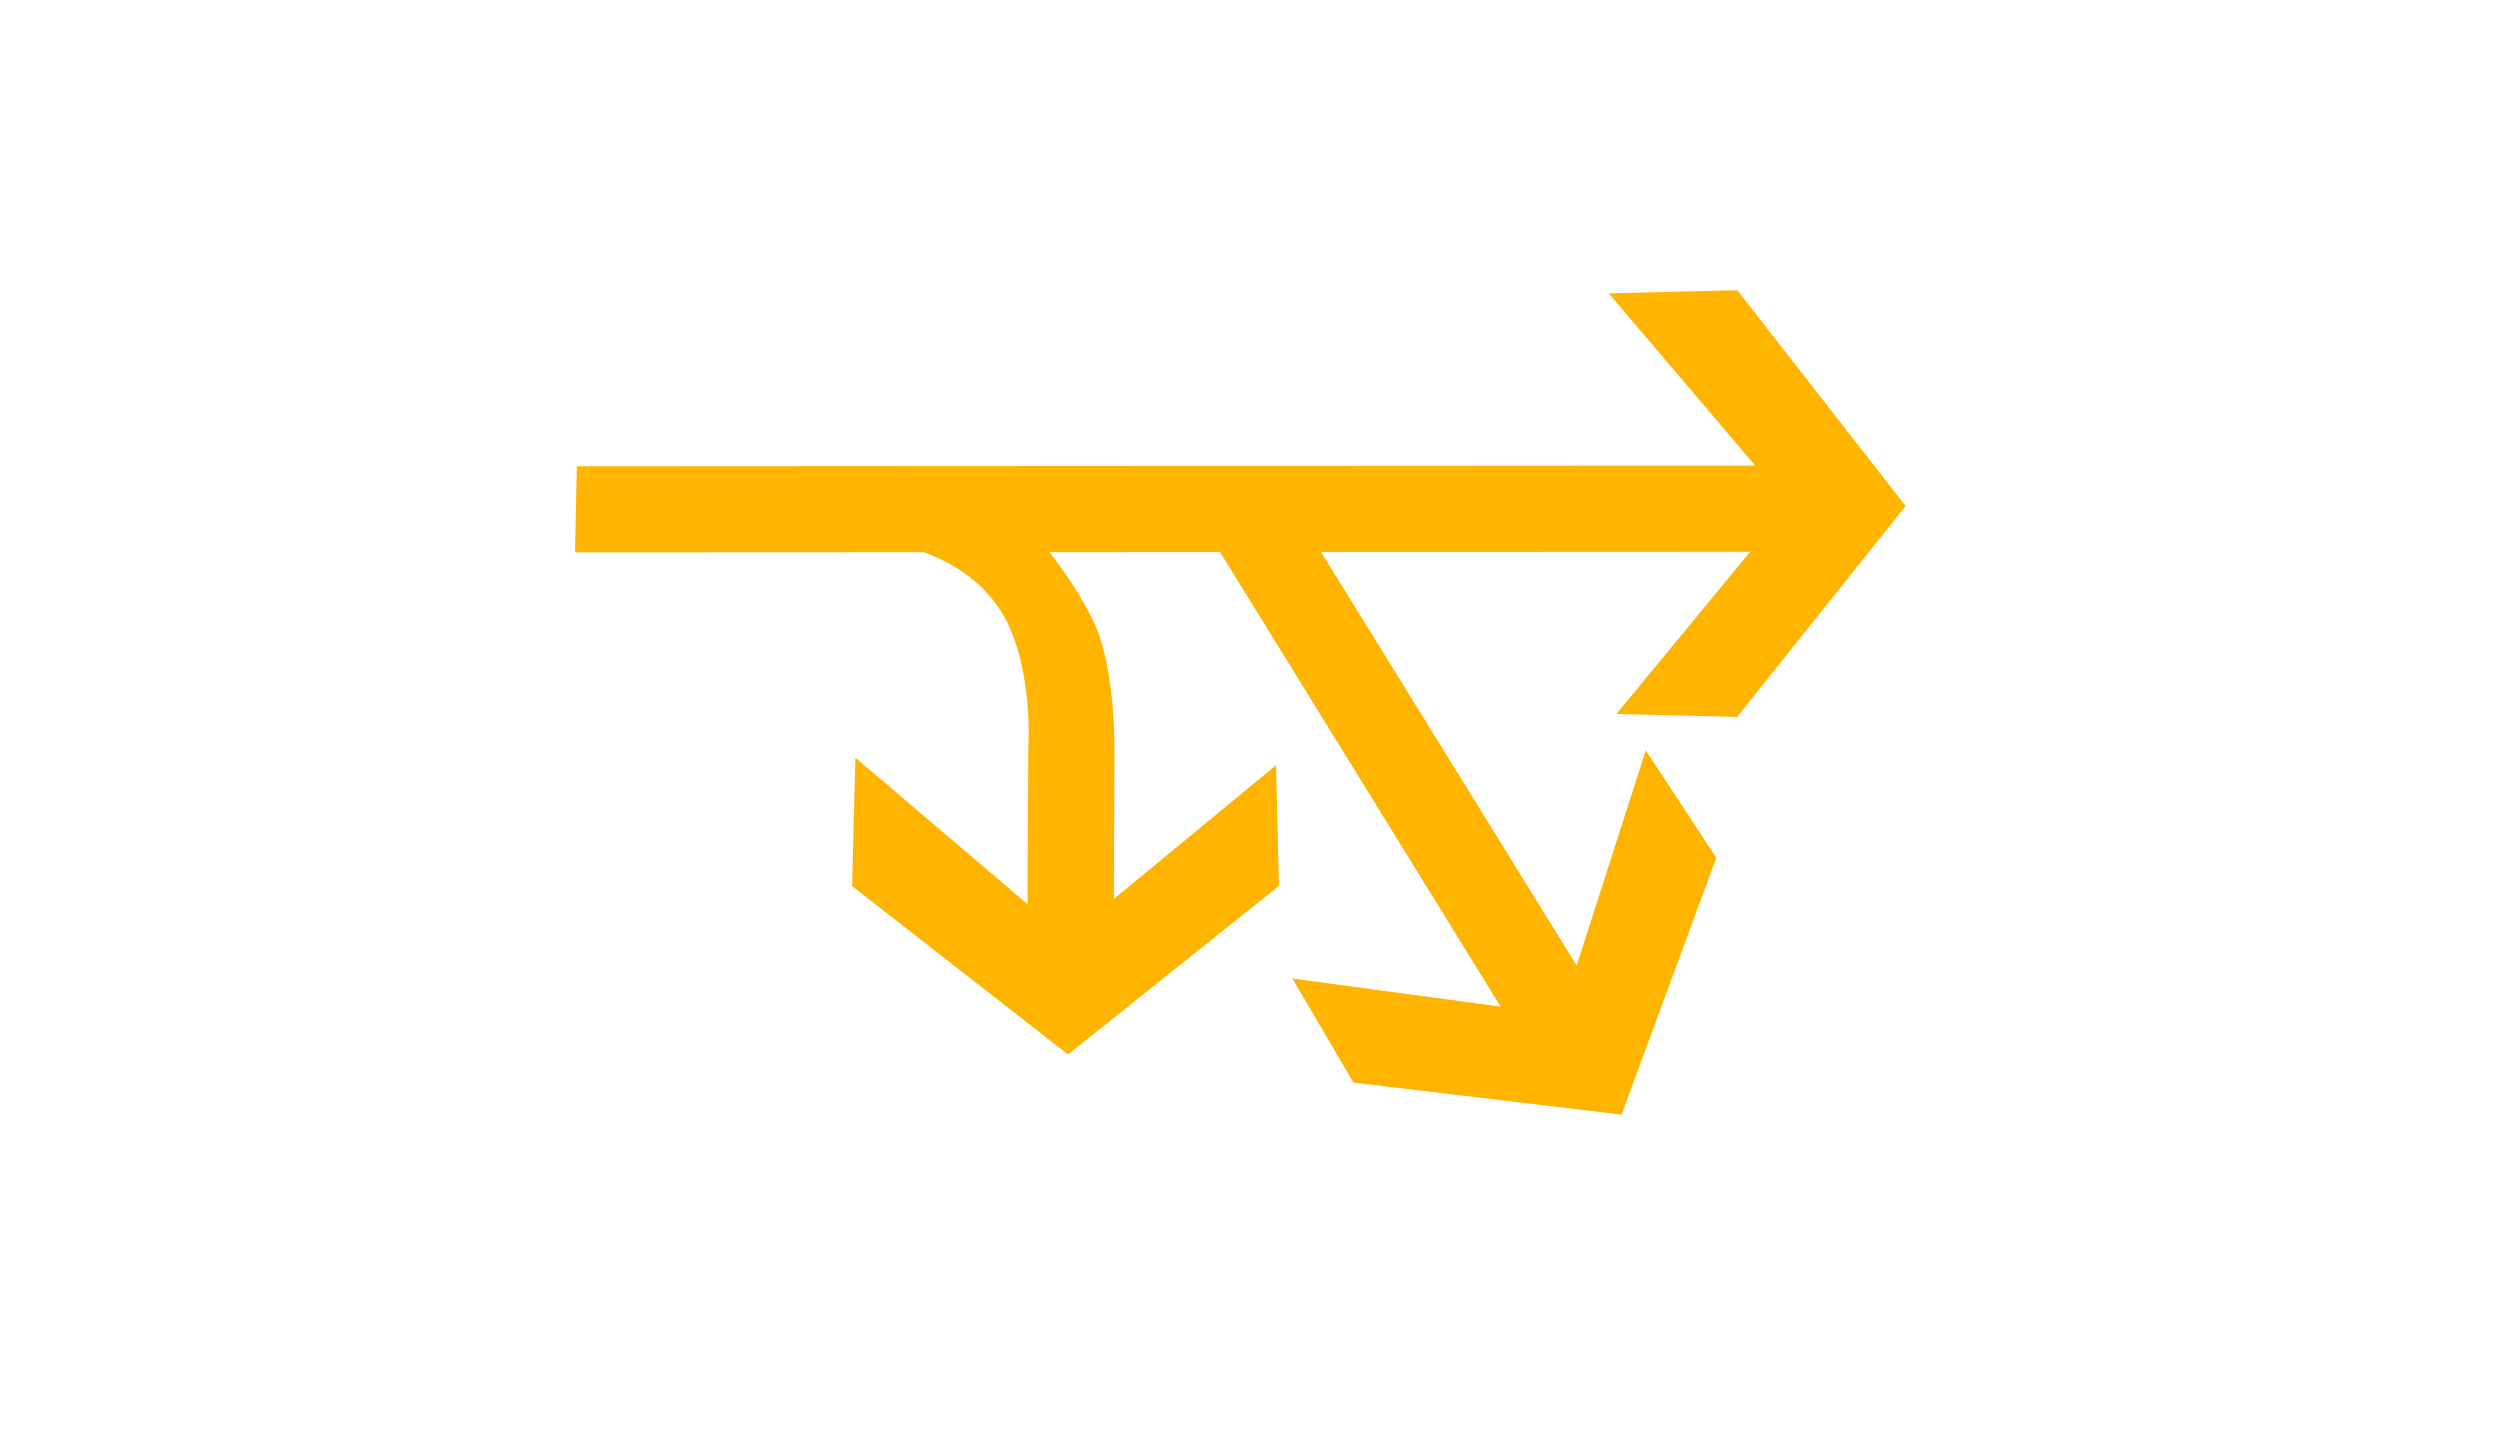
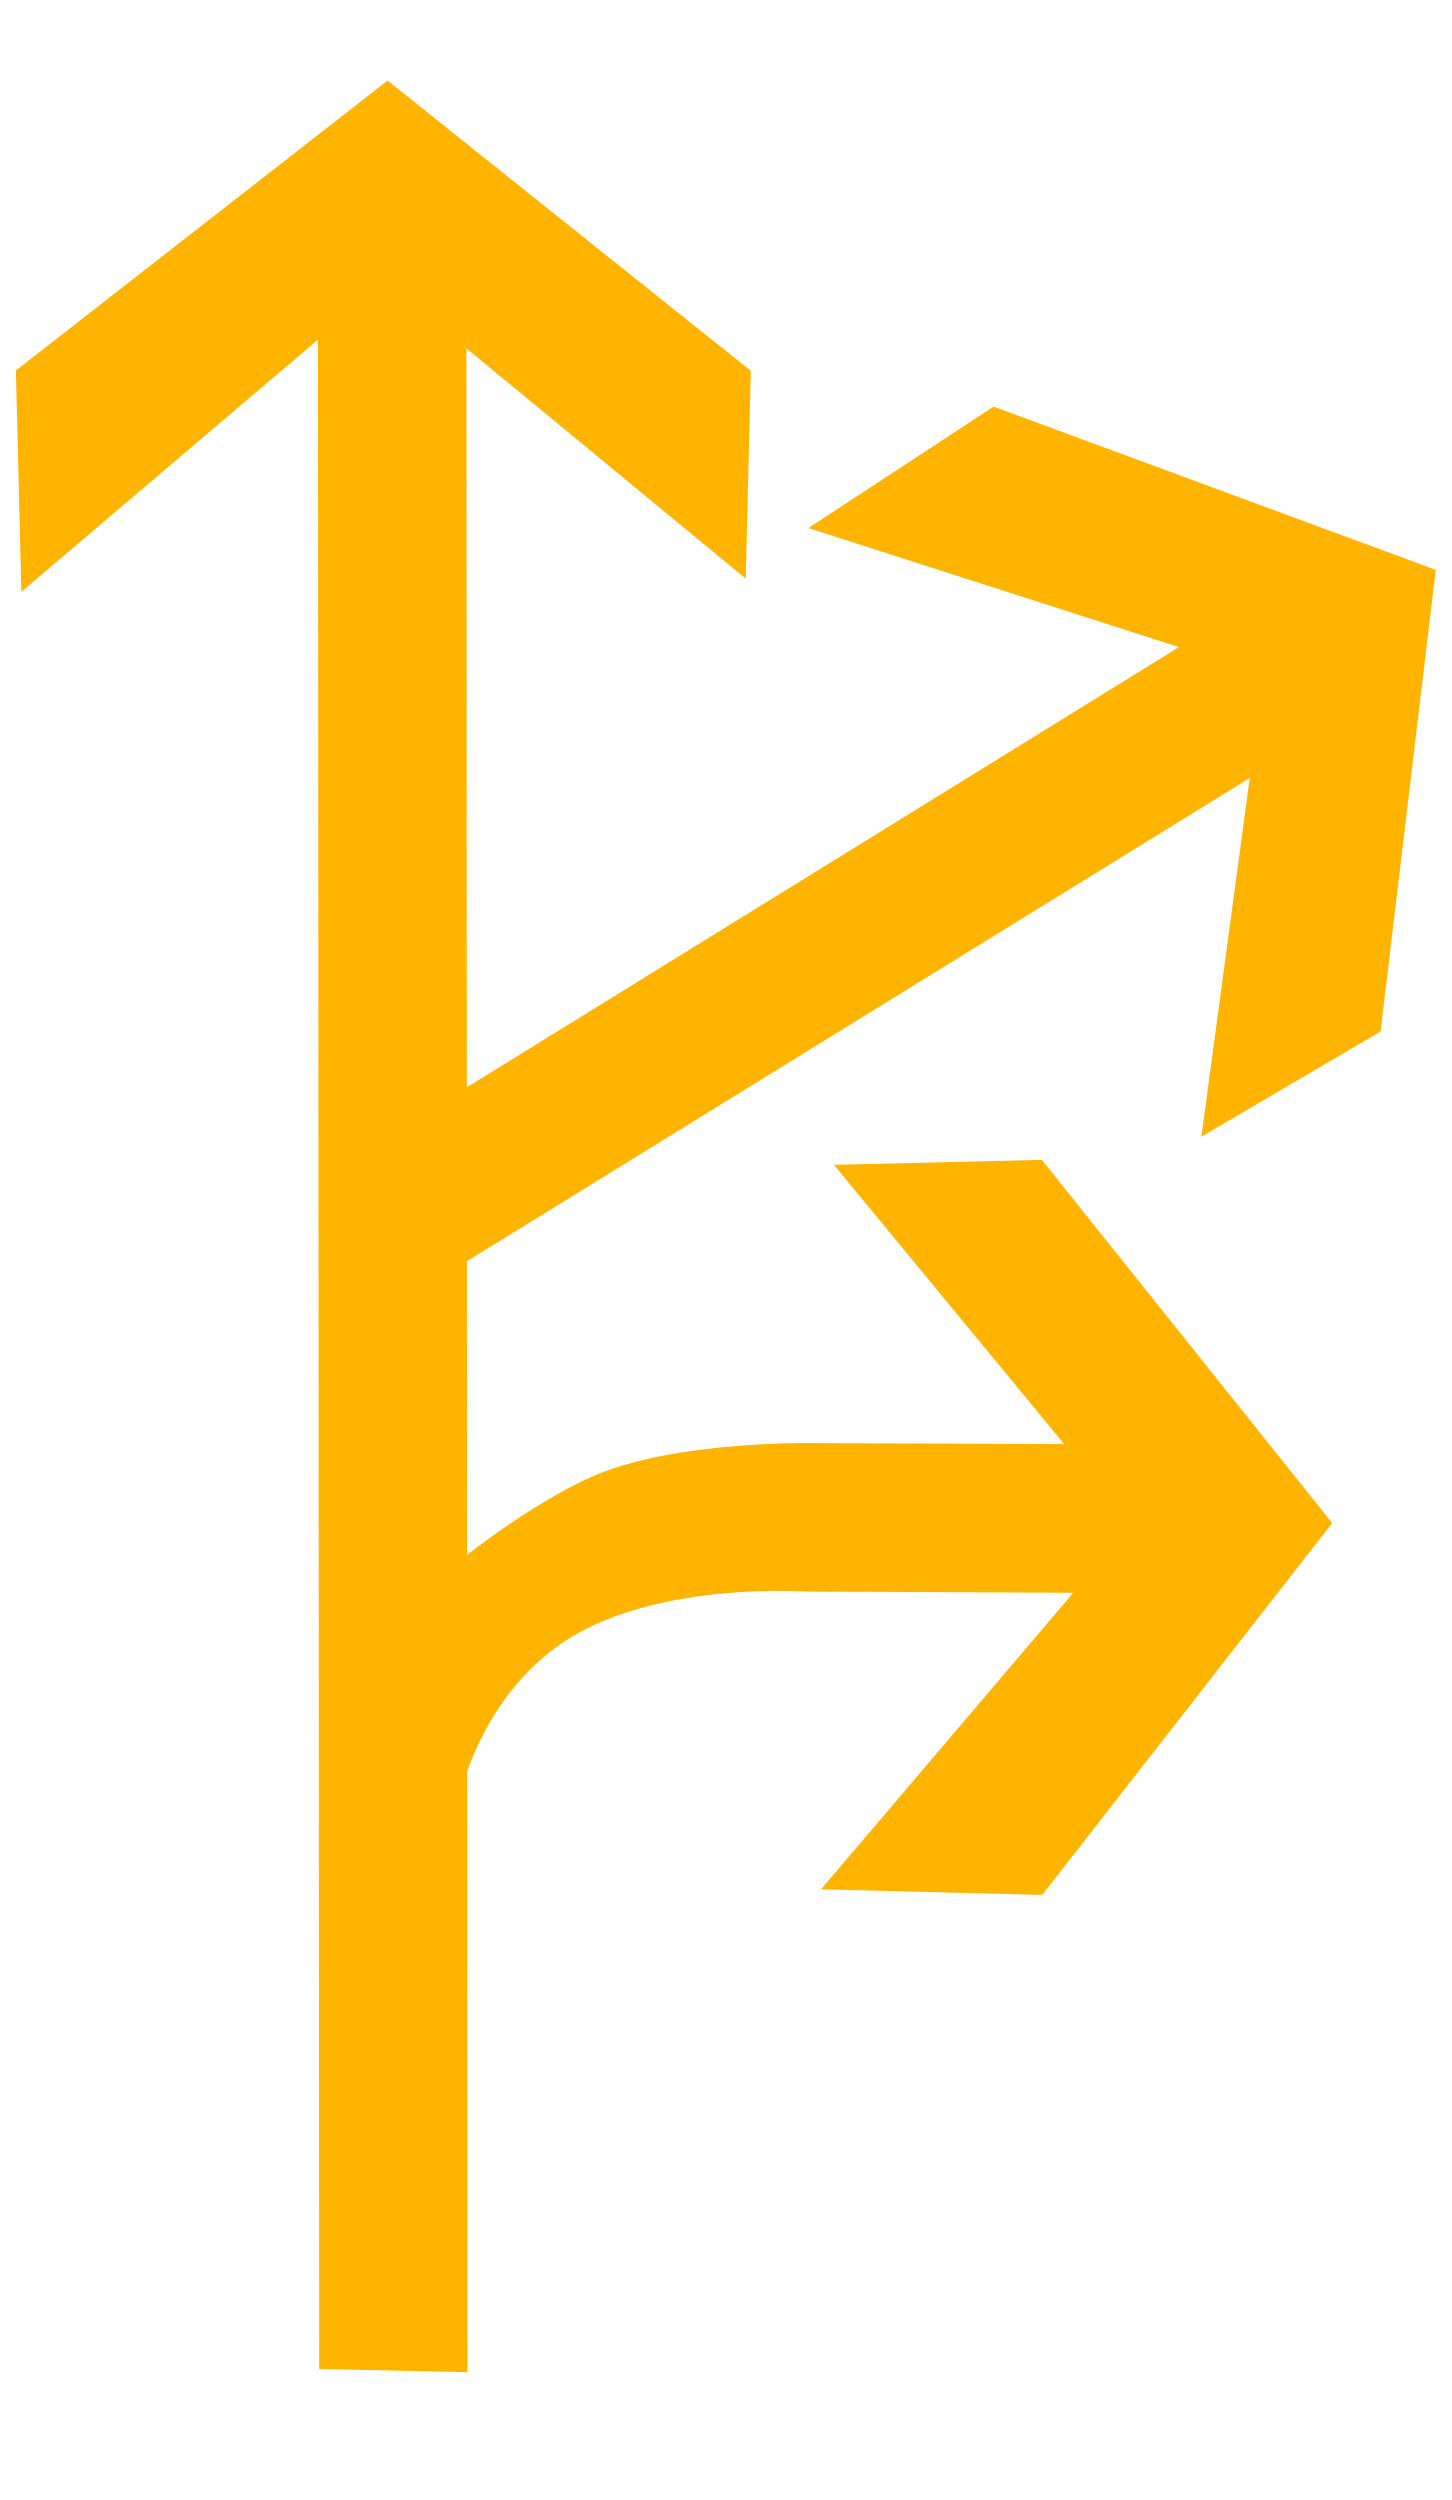
- <svg xmlns="http://www.w3.org/2000/svg" width="31px" height="18px" viewBox="0 0 18 31" version="1.1">
-   <g id="页面" stroke="none" stroke-width="1" fill="none" fill-rule="evenodd" transform="rotate(90, 9, 15)">
+ <svg xmlns="http://www.w3.org/2000/svg" width="18px" height="31px" viewBox="0 0 18 31" version="1.1">
+   <g id="页面" stroke="none" stroke-width="1" fill="none" fill-rule="evenodd">
    <g id="C9_6_icon-汇总说明-" transform="translate(-263, -712)" fill="#FFB400" fill-rule="nonzero">
      <g id="编组-12" transform="translate(263, 645)">
        <g id="1301_1_5" transform="translate(0, 67.207)">
          <polygon id="path2214_39_" points="5.796 29.208 5.784 4.113 9.247 6.968 9.31 4.391 4.806 0.792 0.197 4.387 0.265 7.131 3.943 4.004 3.958 29.168" />
          <path d="M4.754,20.131 C4.899,19.722 6.254,18.607 7.299,18.122 C8.347,17.636 10.19,17.688 10.19,17.688 L13.196,17.7 L10.341,14.237 L12.919,14.175 L16.519,18.679 L12.923,23.29 L10.181,23.22 L13.309,19.543 L9.99,19.528 C9.99,19.528 8.07,19.392 6.944,20.184 C5.817,20.975 5.56,22.421 5.584,22.838 C5.604,23.236 4.469,20.946 4.754,20.131 Z" id="path2249_16_" />
          <polygon id="path2214_38_" points="4.674 16.121 15.497 9.44 14.897 13.888 17.119 12.583 17.803 6.859 12.32 4.835 10.024 6.341 14.62 7.817 4.078 14.333" />
        </g>
      </g>
    </g>
  </g>
</svg>
